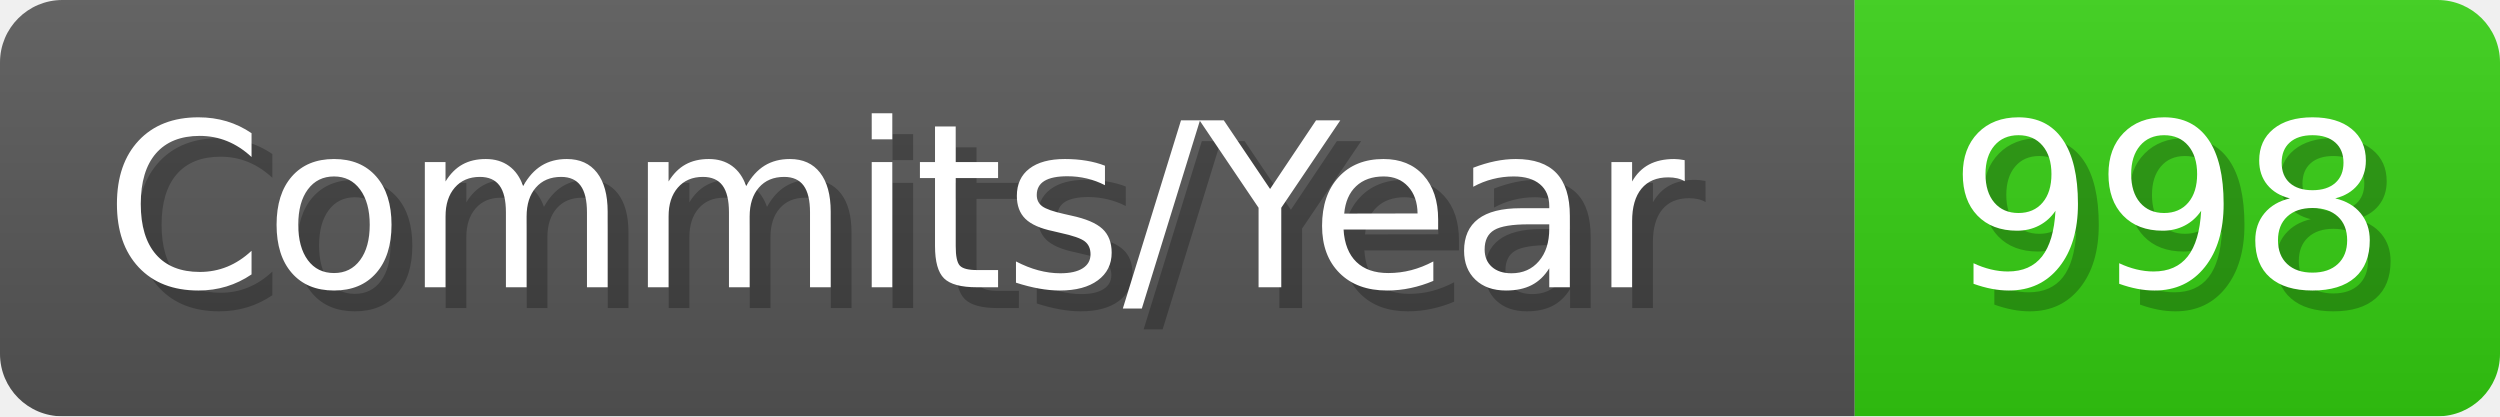
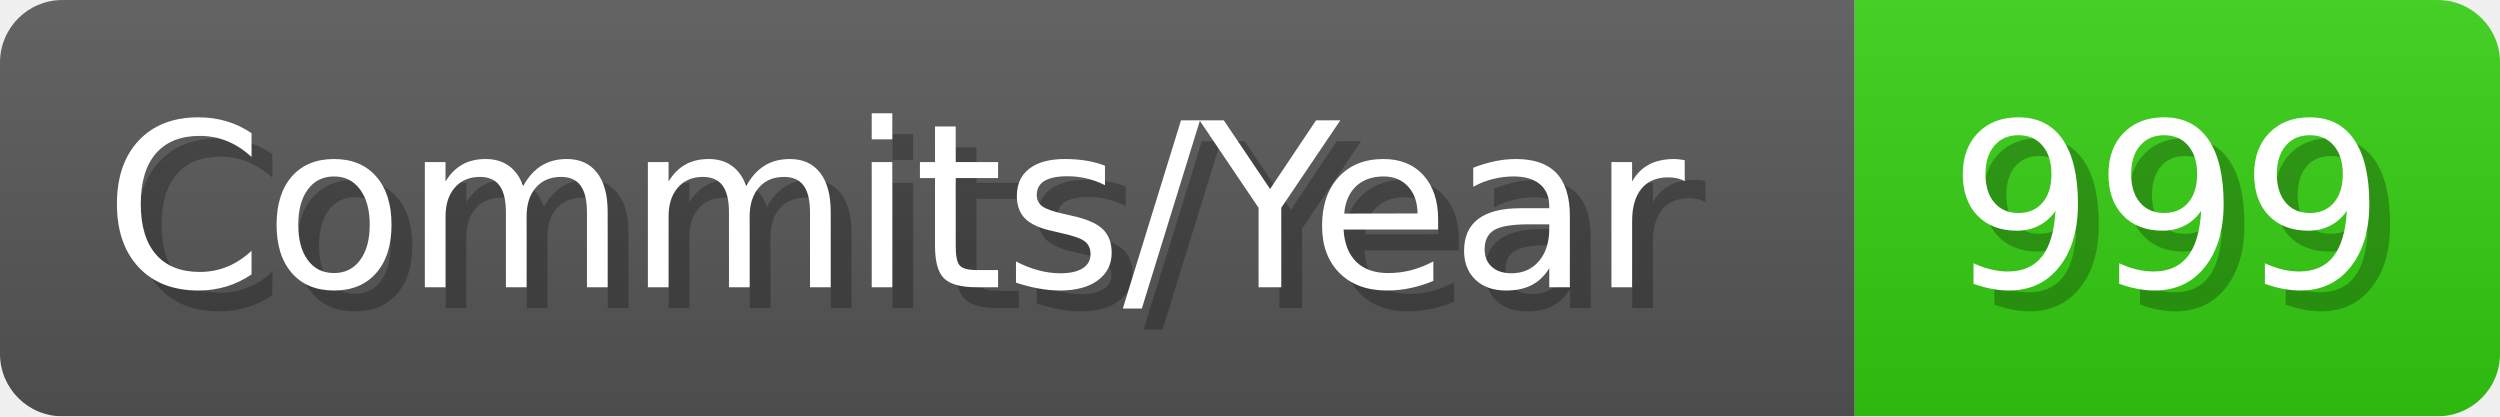
- <svg xmlns="http://www.w3.org/2000/svg" width="120.1" height="20" viewBox="0 0 1201 200" role="img" aria-label="Commits/Year: 998">
+ <svg xmlns="http://www.w3.org/2000/svg" width="120.1" height="20" viewBox="0 0 1201 200" role="img" aria-label="Commits/Year: 999">
  <linearGradient id="aUPdi" x2="0" y2="100%">
    <stop offset="0" stop-opacity=".1" stop-color="#EEE" />
    <stop offset="1" stop-opacity=".1" />
  </linearGradient>
  <mask id="WfAiQ">
    <rect width="1201" height="200" rx="30" fill="#FFF" />
  </mask>
  <g mask="url(#WfAiQ)">
    <rect width="891" height="200" fill="#555" />
    <rect width="310" height="200" fill="#3C1" x="891" />
    <rect width="1201" height="200" fill="url(#aUPdi)" />
  </g>
  <g aria-hidden="true" fill="#fff" text-anchor="start" font-family="Verdana,DejaVu Sans,sans-serif" font-size="110">
    <text x="60" y="148" textLength="791" fill="#000" opacity="0.25">Commits/Year</text>
    <text x="50" y="138" textLength="791">Commits/Year</text>
-     <text x="946" y="148" textLength="210" fill="#000" opacity="0.25">998</text>
-     <text x="936" y="138" textLength="210">998</text>
+     <text x="946" y="148" textLength="210" fill="#000" opacity="0.25">999</text>
+     <text x="936" y="138" textLength="210">999</text>
  </g>
</svg>
